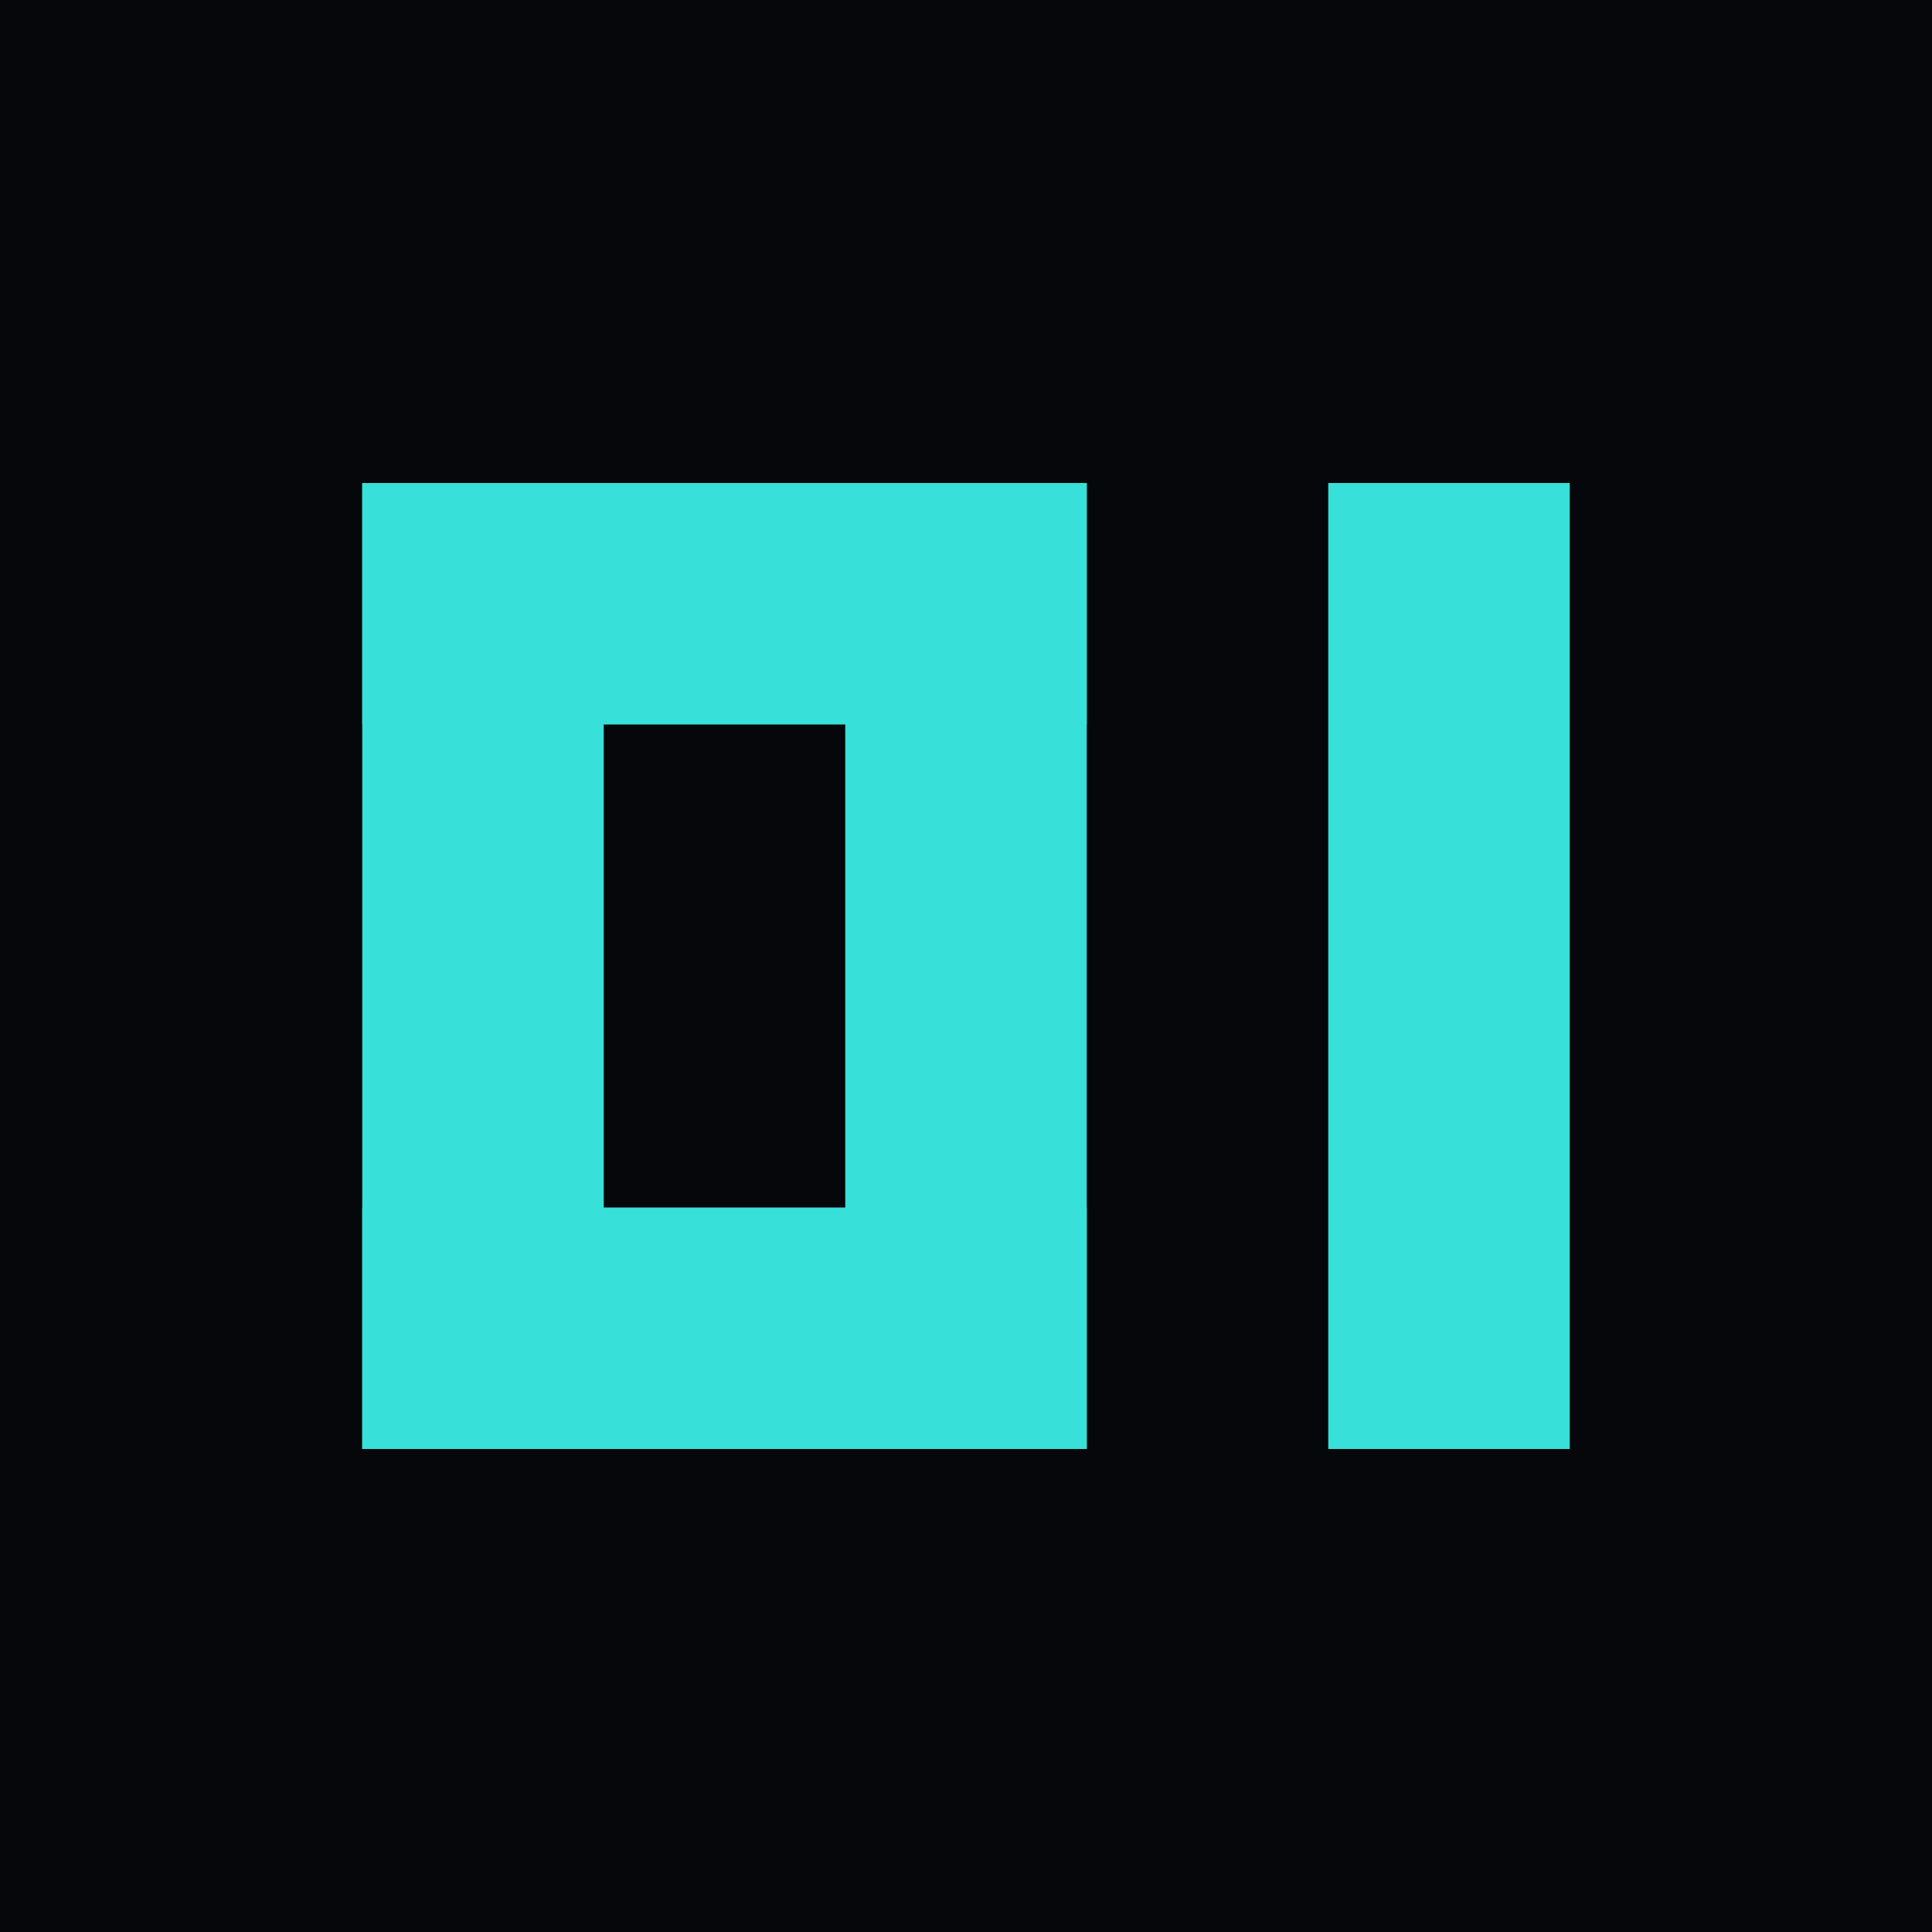
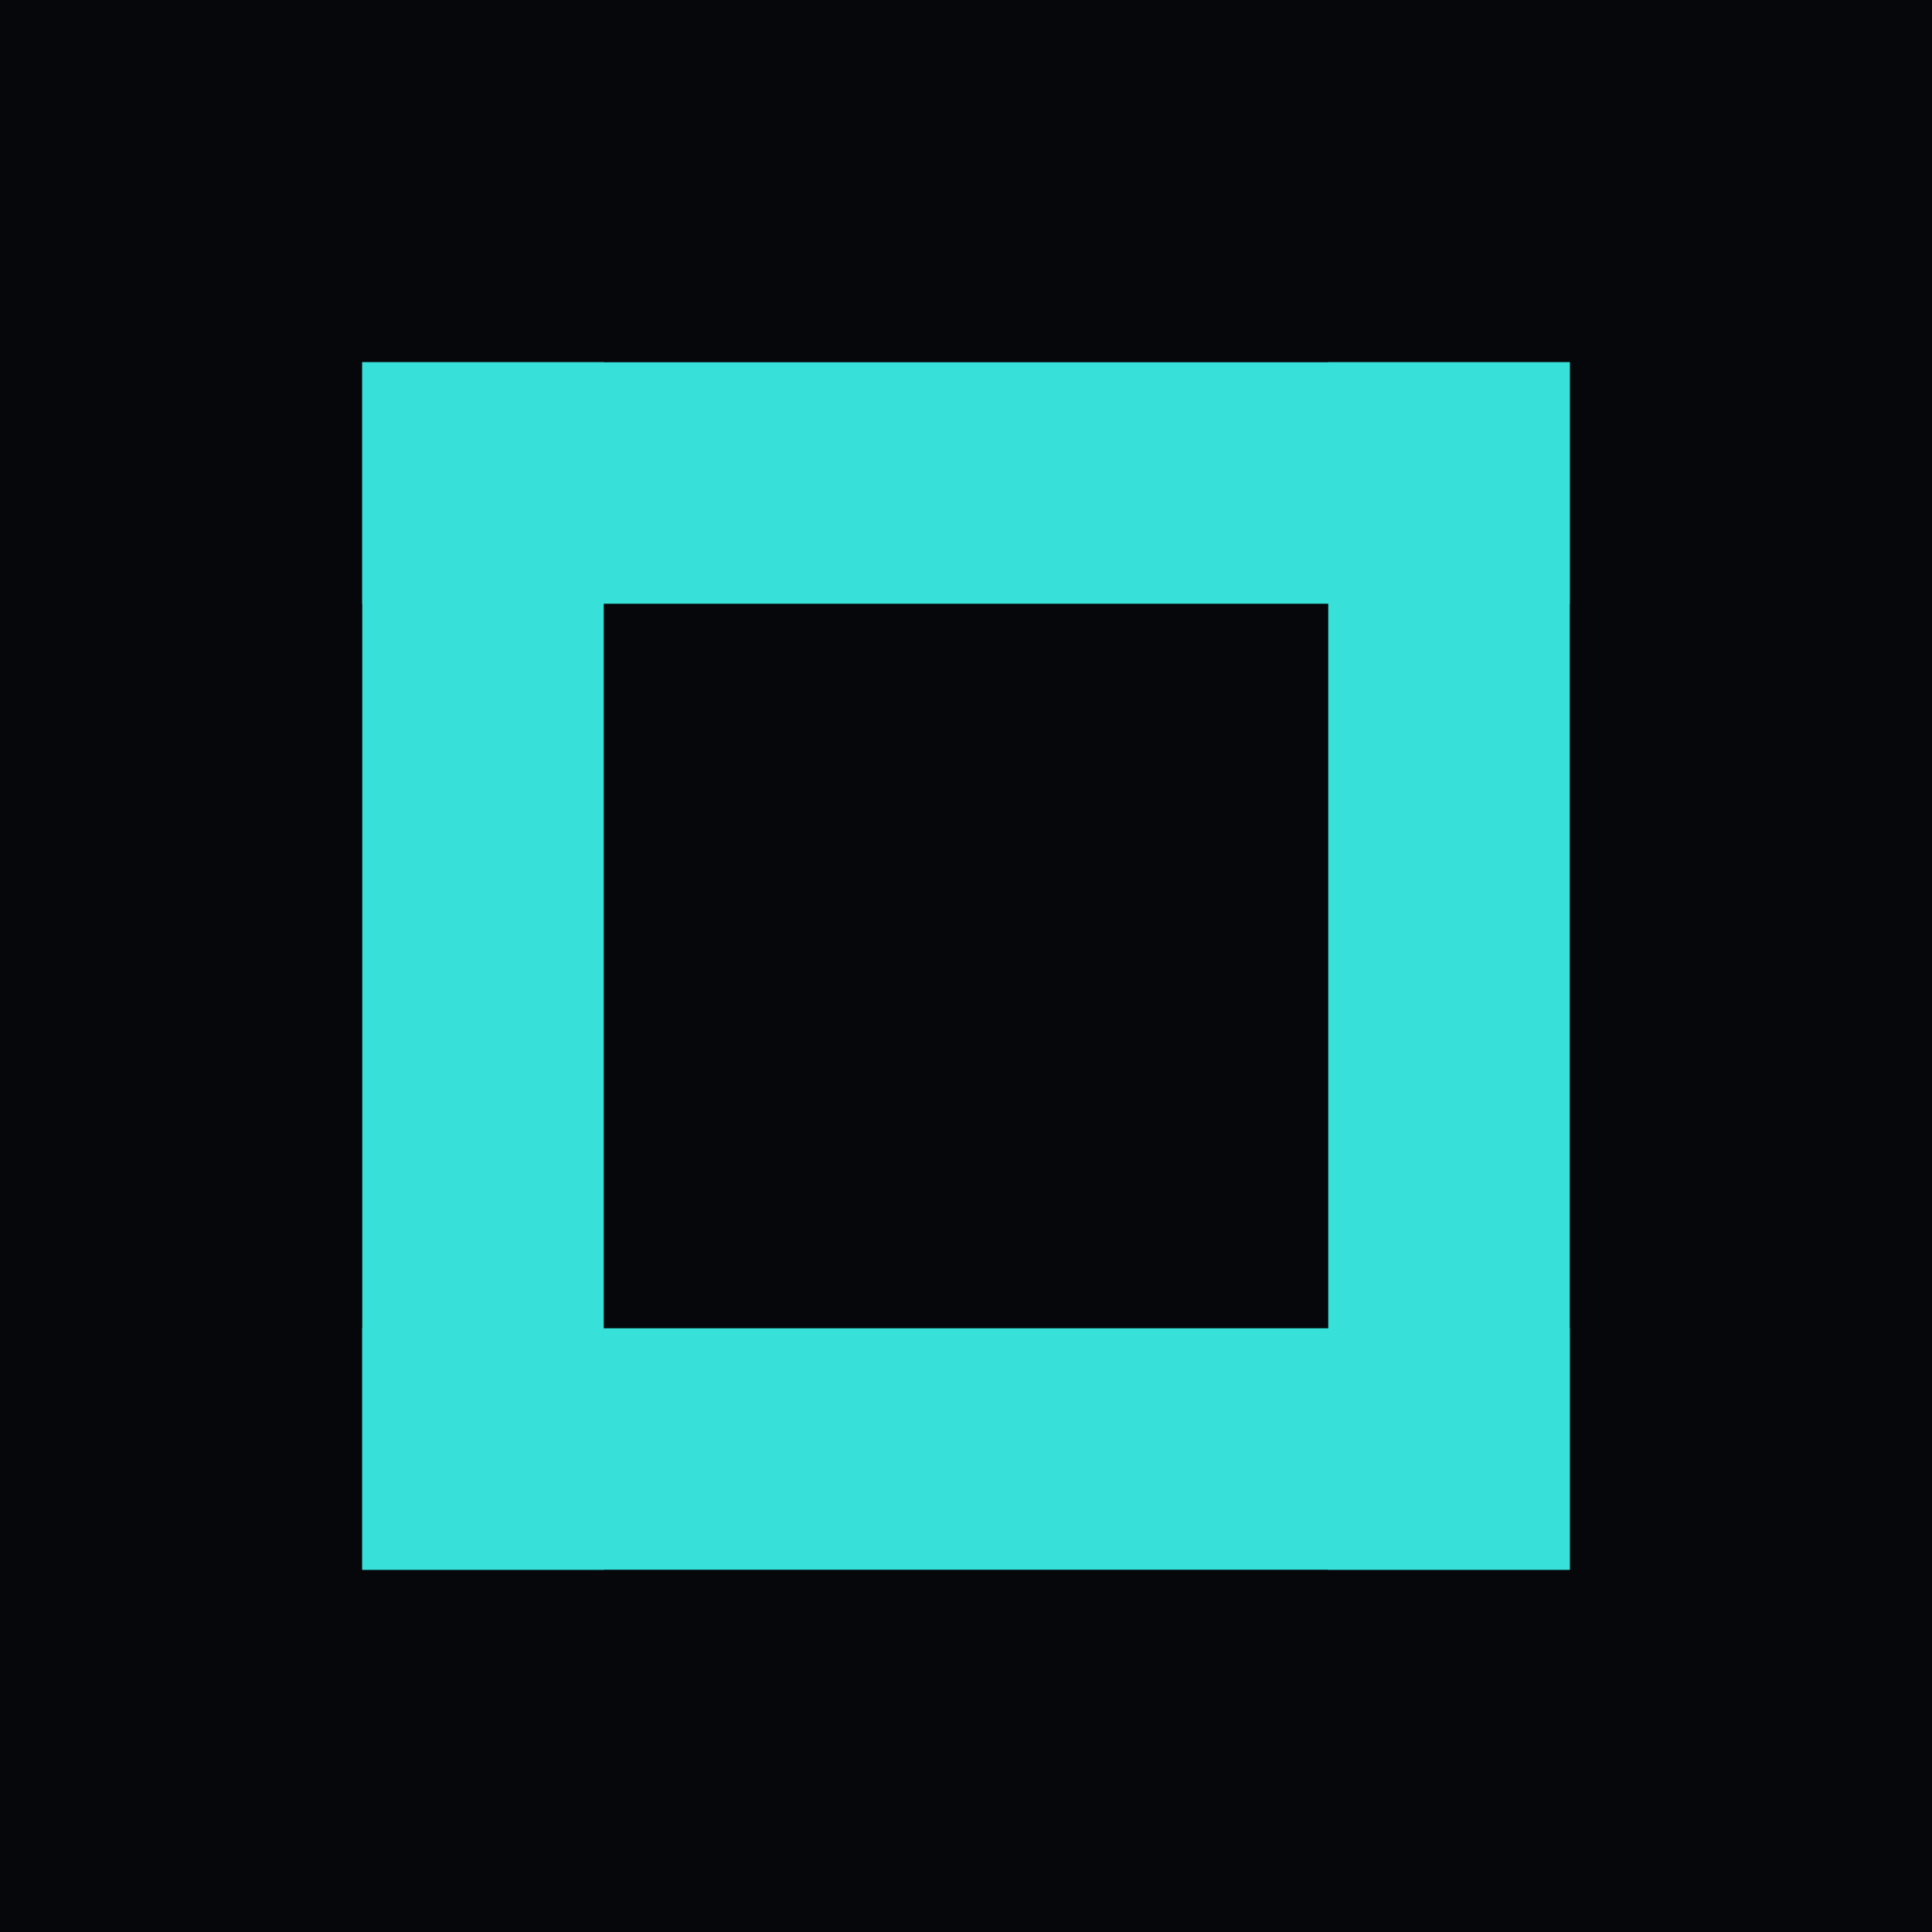
<svg xmlns="http://www.w3.org/2000/svg" viewBox="0 0 16 16" width="16" height="16">
  <rect width="16" height="16" fill="#05070a" />
  <g fill="#37e0d8">
-     <rect x="3" y="4" width="2" height="8" />
-     <rect x="3" y="4" width="6" height="2" />
-     <rect x="3" y="10" width="6" height="2" />
-     <rect x="7" y="4" width="2" height="8" />
-     <rect x="11" y="4" width="2" height="8" />
+     <rect x="3" y="3" width="10" height="2" />
+     <rect x="3" y="11" width="10" height="2" />
+     <rect x="3" y="3" width="2" height="10" />
+     <rect x="11" y="3" width="2" height="10" />
  </g>
</svg>
